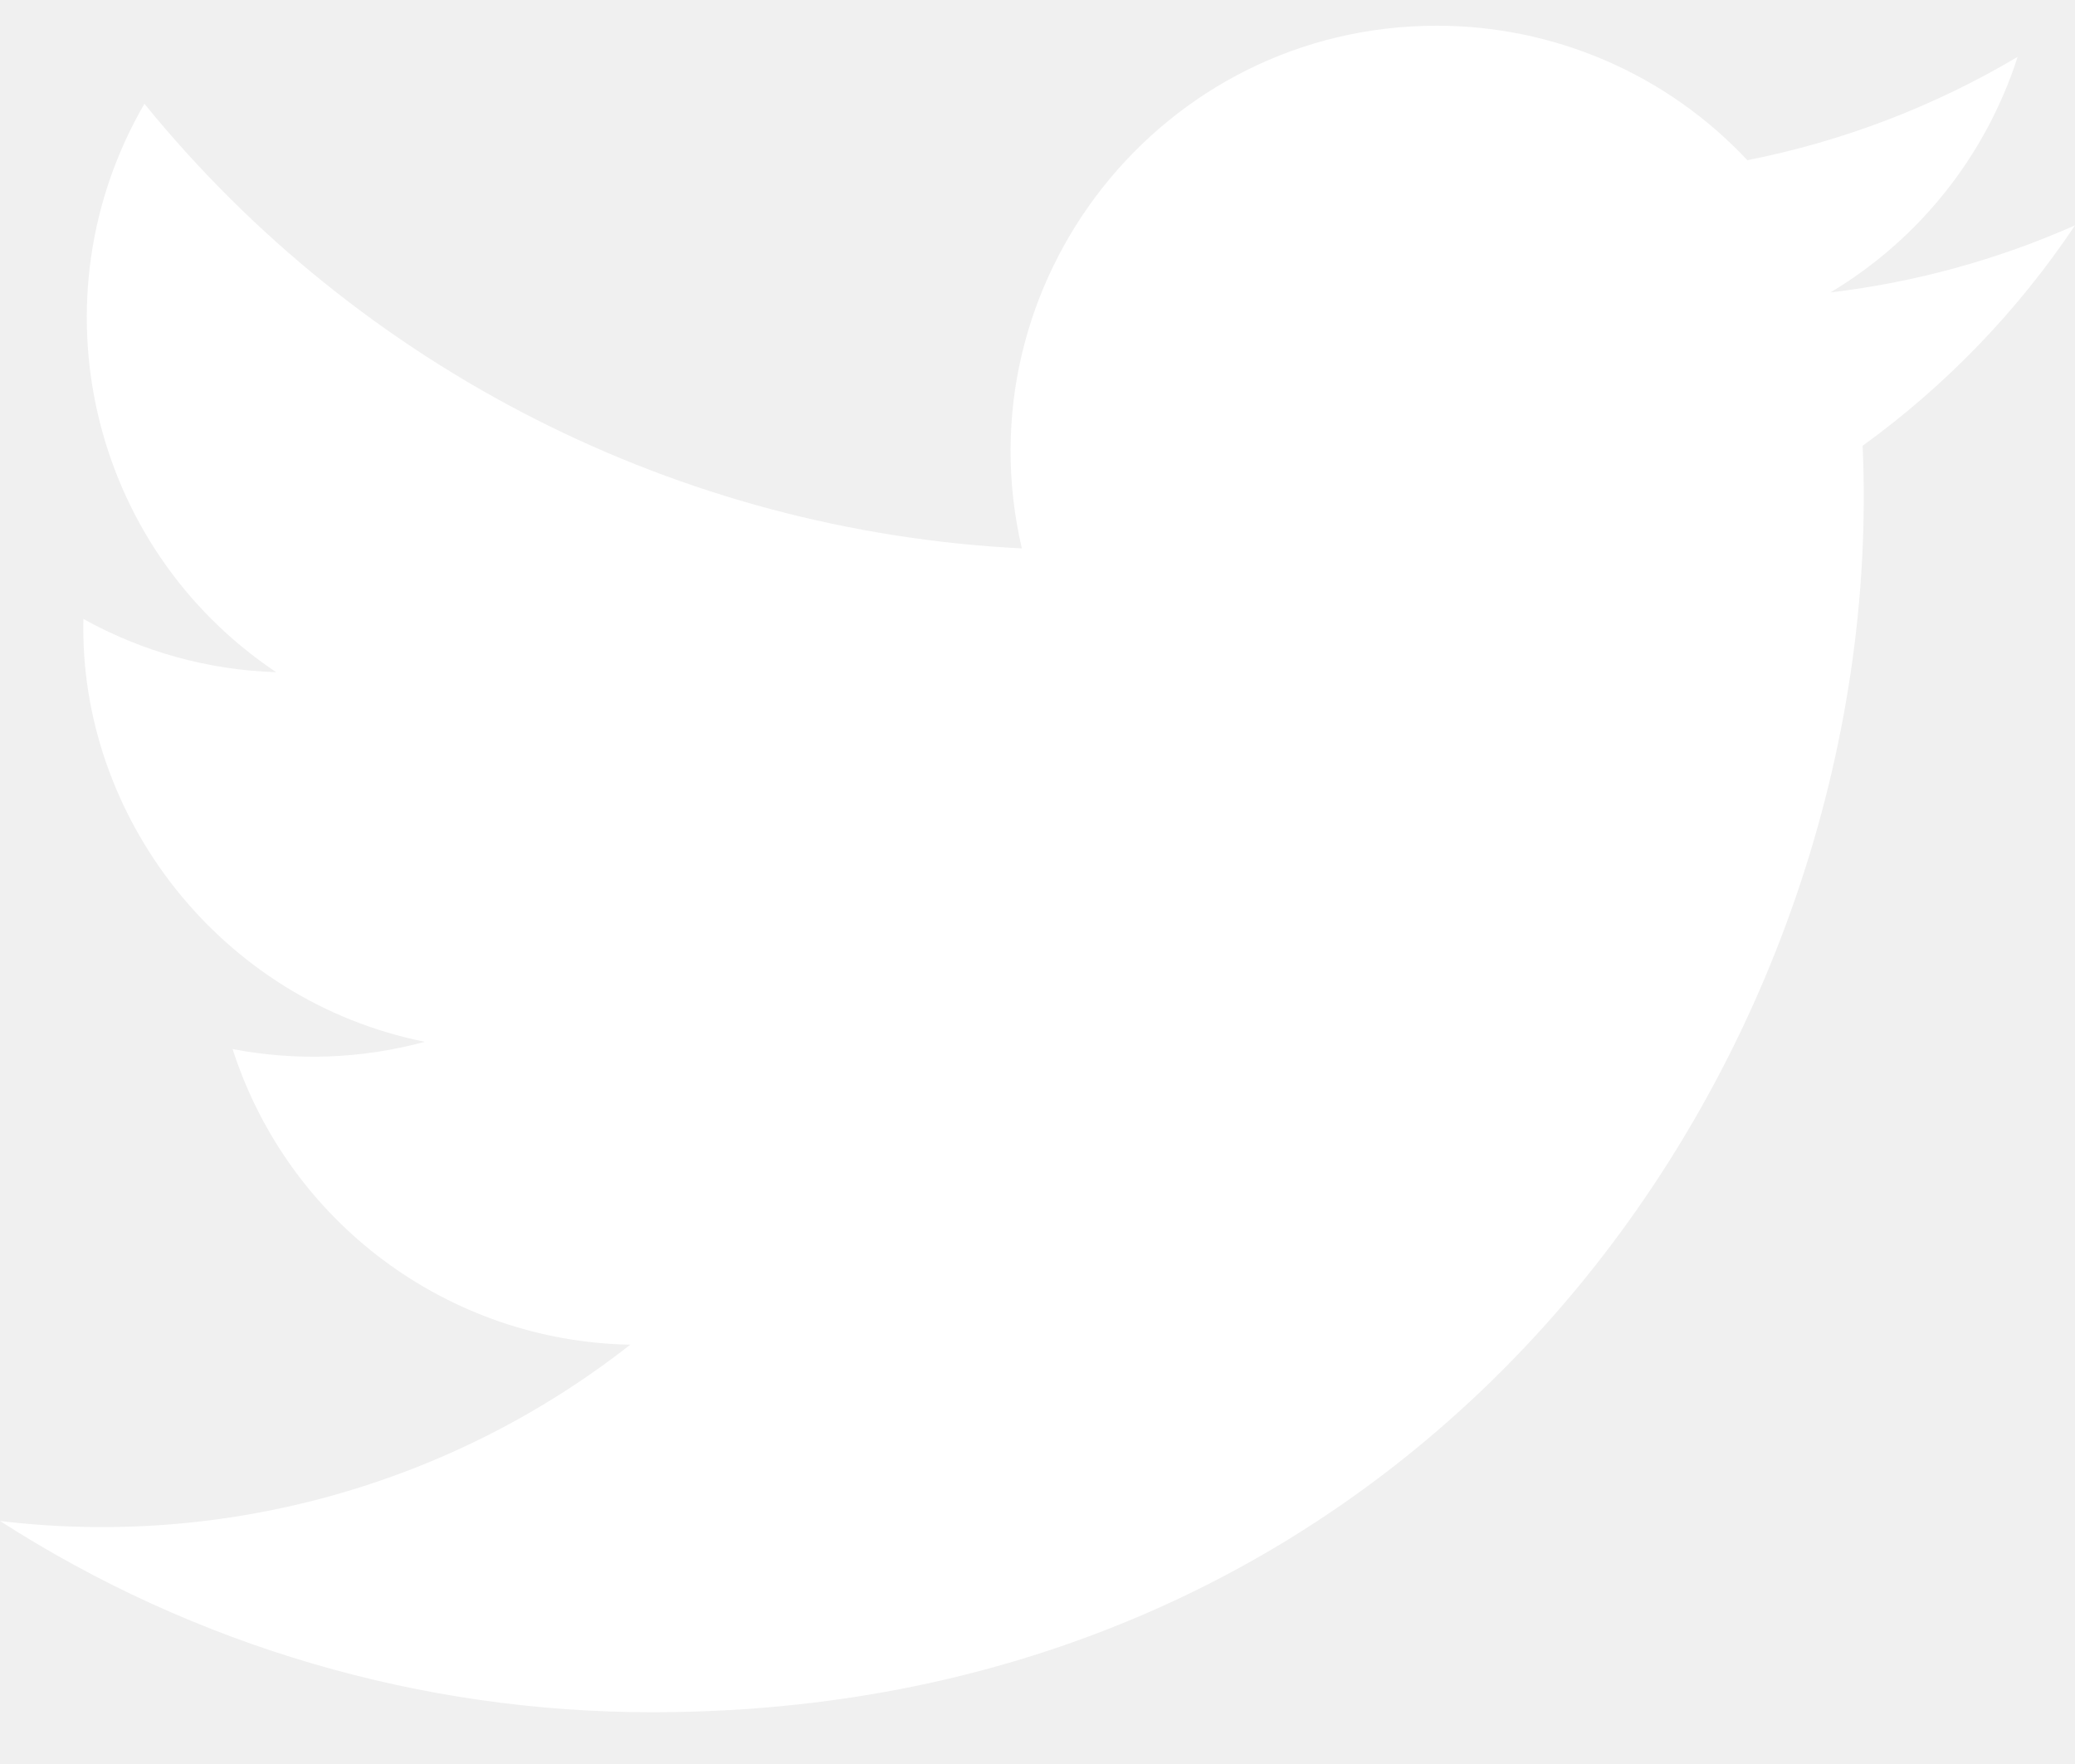
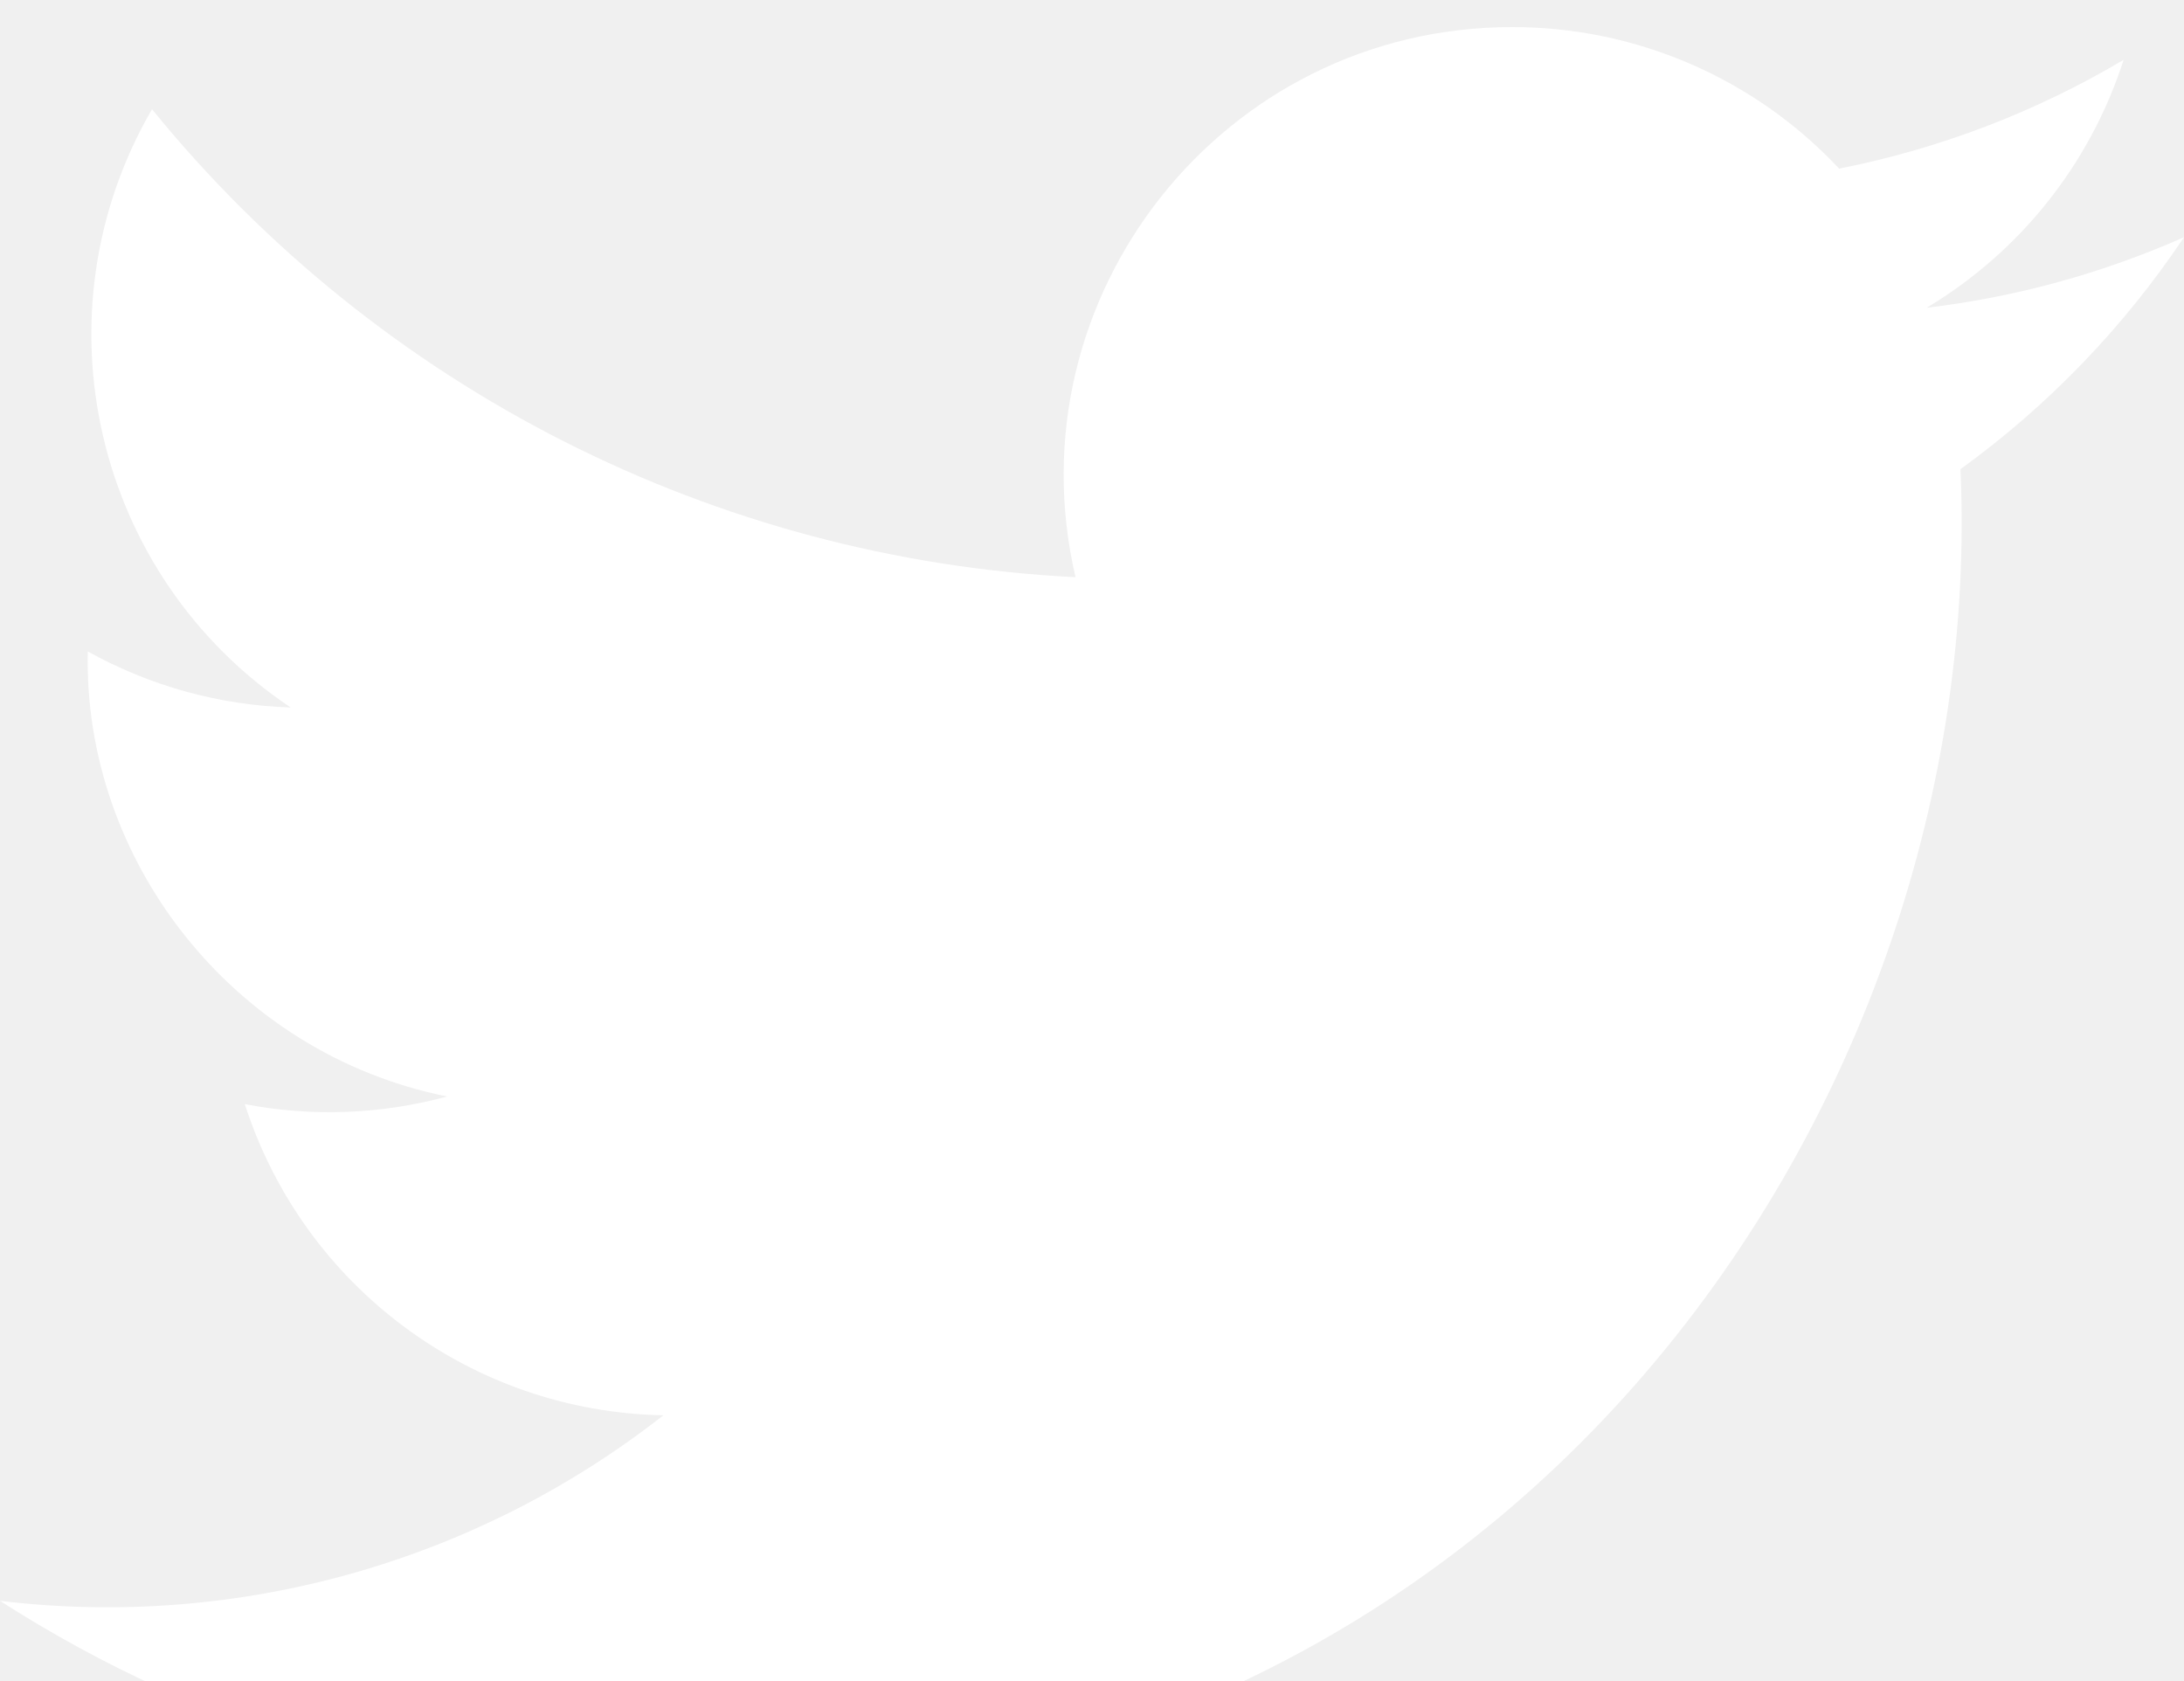
- <svg xmlns="http://www.w3.org/2000/svg" width="20" height="17">
-   <path fill="#FFF" d="M20 2.172a8.192 8.192 0 01-2.357.646 4.11 4.11 0 001.804-2.27 8.22 8.22 0 01-2.605.996A4.096 4.096 0 0013.847.248c-2.65 0-4.596 2.472-3.998 5.037A11.648 11.648 0 011.392 1a4.109 4.109 0 001.27 5.478 4.086 4.086 0 01-1.858-.513c-.045 1.9 1.318 3.679 3.291 4.075a4.113 4.113 0 01-1.853.07 4.106 4.106 0 003.833 2.849A8.25 8.25 0 010 14.658a11.616 11.616 0 006.29 1.843c7.618 0 11.922-6.434 11.663-12.205A8.354 8.354 0 0020 2.172z" />
+ <svg xmlns="http://www.w3.org/2000/svg" width="26" height="20">
+   <g transform="scale(1.3)">
+     <path fill="#FFF" d="M20 2.172a8.192 8.192 0 01-2.357.646 4.11 4.11 0 001.804-2.27 8.22 8.22 0 01-2.605.996A4.096 4.096 0 0013.847.248c-2.65 0-4.596 2.472-3.998 5.037A11.648 11.648 0 011.392 1a4.109 4.109 0 001.27 5.478 4.086 4.086 0 01-1.858-.513c-.045 1.9 1.318 3.679 3.291 4.075a4.113 4.113 0 01-1.853.07 4.106 4.106 0 003.833 2.849A8.25 8.25 0 010 14.658a11.616 11.616 0 006.29 1.843c7.618 0 11.922-6.434 11.663-12.205A8.354 8.354 0 0020 2.172z" />
+   </g>
</svg>
